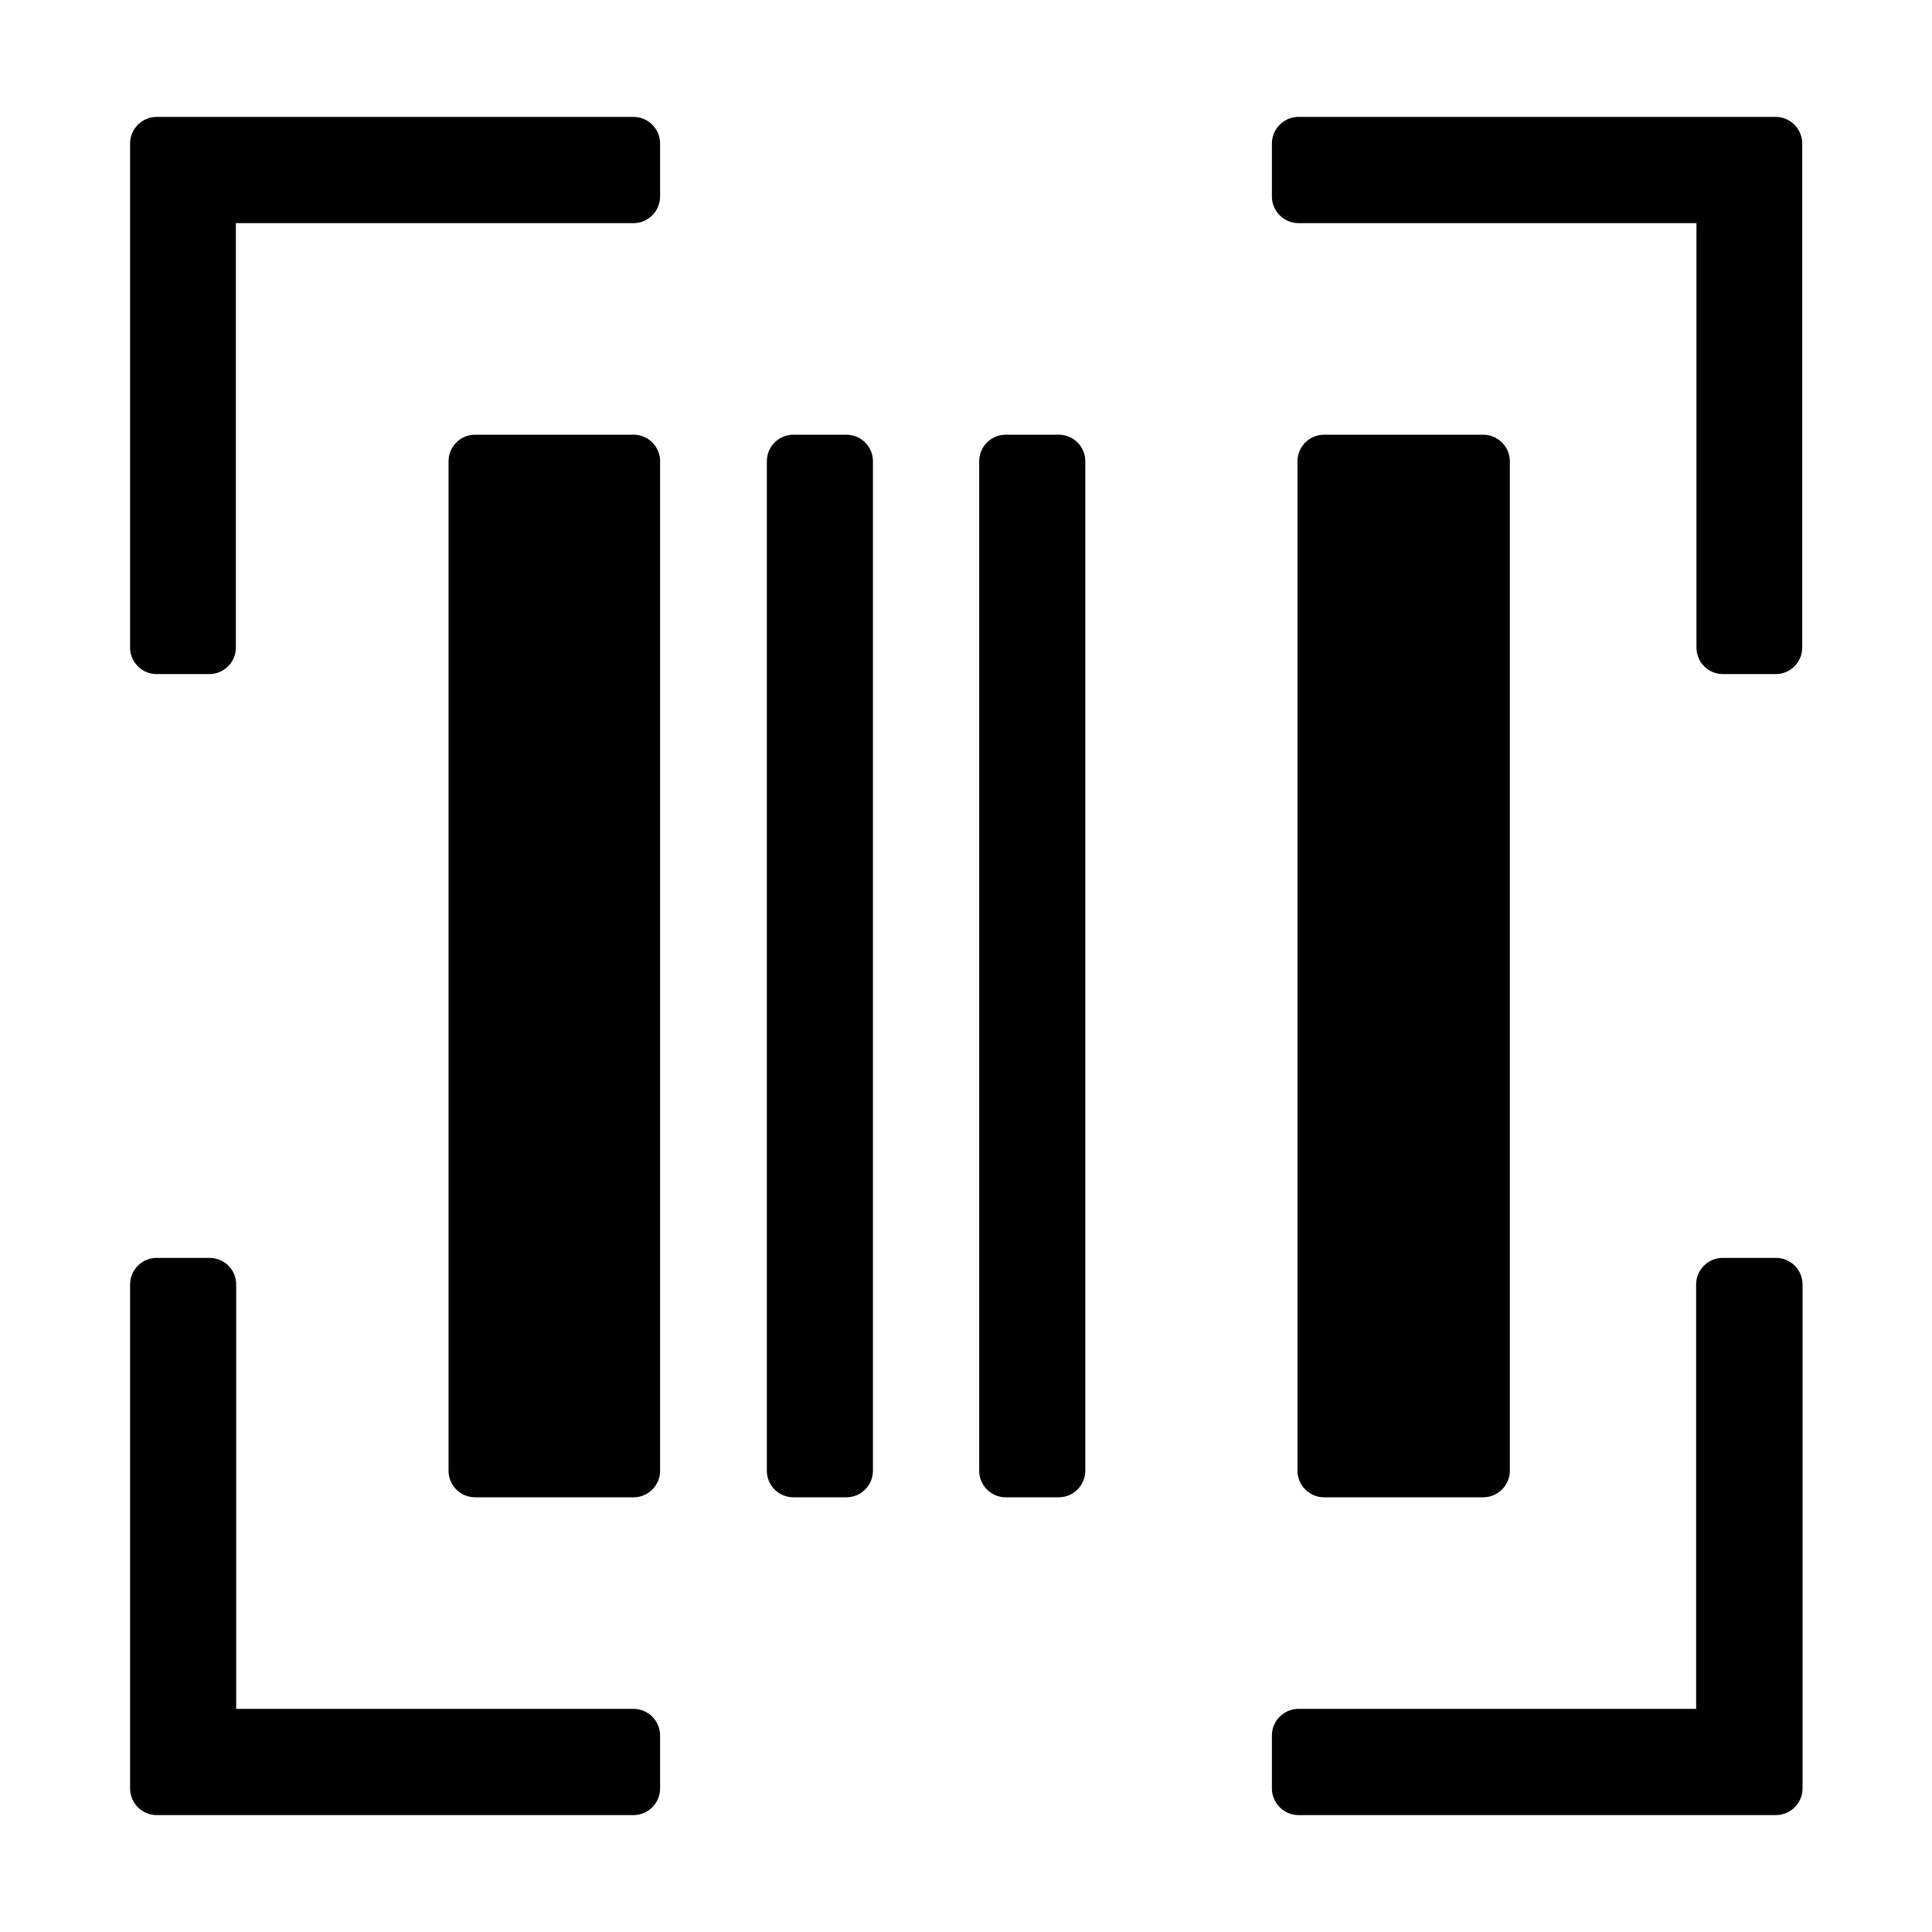
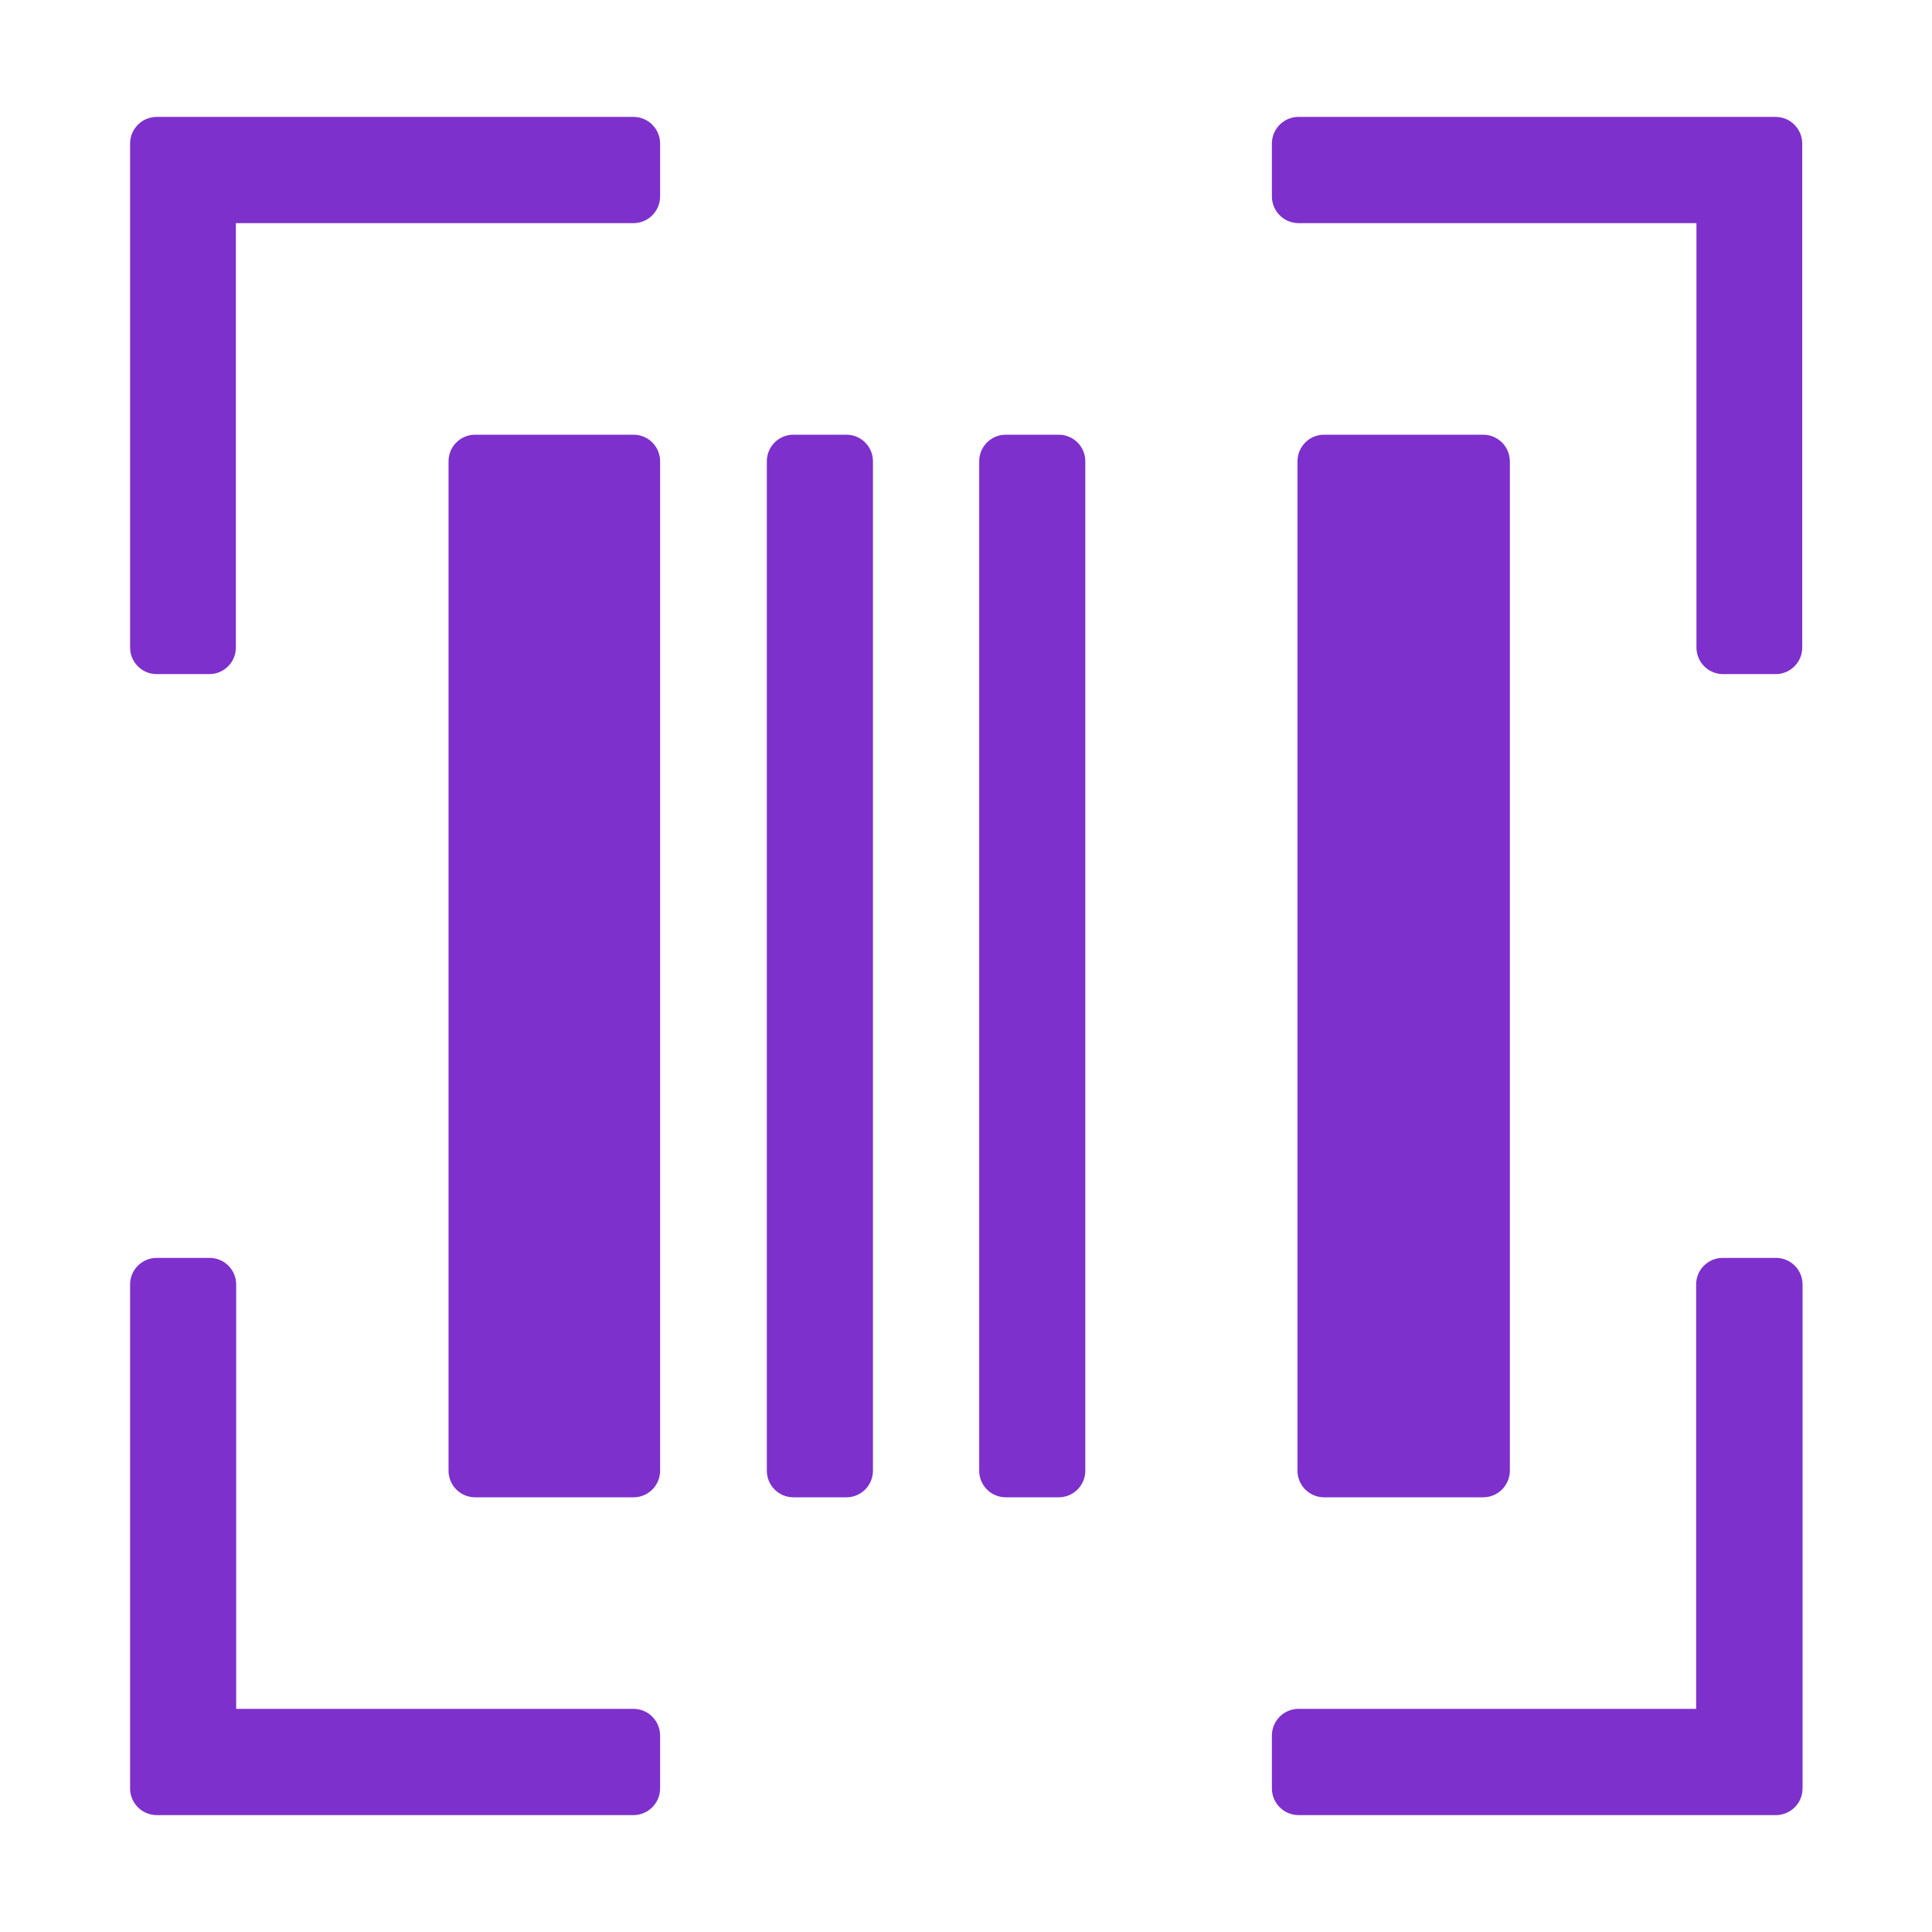
<svg xmlns="http://www.w3.org/2000/svg" viewBox="0 0 120 120">
+   <defs>
+     <style>.cls-1{fill:#7d30cc;}</style>
+   </defs>
  <g id="Layer_1" data-name="Layer 1">
-     <path d="M39.39,7.26H9.73A1.66,1.66,0,0,0,8.08,8.91V40.22a1.65,1.65,0,0,0,1.65,1.65H13a1.65,1.65,0,0,0,1.65-1.65V13.86H39.39A1.66,1.66,0,0,0,41,12.21V8.91A1.66,1.66,0,0,0,39.39,7.26Zm0,98.88H14.67V79.78A1.65,1.65,0,0,0,13,78.13H9.73a1.65,1.65,0,0,0-1.65,1.65v31.31a1.66,1.66,0,0,0,1.65,1.65H39.39A1.66,1.66,0,0,0,41,111.09v-3.3A1.66,1.66,0,0,0,39.39,106.14ZM110.27,7.26H80.61A1.66,1.66,0,0,0,79,8.91v3.3a1.66,1.66,0,0,0,1.65,1.65h24.72V40.22A1.65,1.65,0,0,0,107,41.87h3.29a1.65,1.65,0,0,0,1.65-1.65V8.91A1.66,1.66,0,0,0,110.27,7.26Zm0,70.87H107a1.65,1.65,0,0,0-1.65,1.65v26.36H80.61A1.66,1.66,0,0,0,79,107.79v3.3a1.66,1.66,0,0,0,1.65,1.65h29.66a1.66,1.66,0,0,0,1.65-1.65V79.78A1.65,1.65,0,0,0,110.27,78.13ZM39.39,27H29.5a1.65,1.65,0,0,0-1.64,1.65V91.31A1.65,1.65,0,0,0,29.5,93h9.89A1.65,1.65,0,0,0,41,91.31V28.69A1.65,1.65,0,0,0,39.39,27Zm52.74,0H82.24a1.65,1.65,0,0,0-1.65,1.65V91.31A1.65,1.65,0,0,0,82.24,93h9.89a1.66,1.66,0,0,0,1.65-1.65V28.69A1.66,1.66,0,0,0,92.13,27ZM52.58,27h-3.3a1.65,1.65,0,0,0-1.65,1.65V91.31A1.65,1.65,0,0,0,49.28,93h3.3a1.65,1.65,0,0,0,1.64-1.65V28.69A1.65,1.65,0,0,0,52.58,27Zm13.18,0h-3.3a1.65,1.65,0,0,0-1.64,1.65V91.31A1.65,1.65,0,0,0,62.46,93h3.3a1.65,1.65,0,0,0,1.65-1.65V28.69A1.65,1.65,0,0,0,65.76,27Z" />
+     <path class="cls-1" d="M39.39,7.26H9.73A1.66,1.66,0,0,0,8.08,8.91V40.22a1.65,1.65,0,0,0,1.65,1.65H13a1.65,1.65,0,0,0,1.65-1.65V13.86H39.39A1.66,1.66,0,0,0,41,12.21V8.91A1.66,1.66,0,0,0,39.39,7.26Zm0,98.88H14.67V79.78A1.65,1.65,0,0,0,13,78.13H9.73a1.65,1.65,0,0,0-1.65,1.65v31.31a1.66,1.66,0,0,0,1.65,1.65H39.39A1.66,1.66,0,0,0,41,111.09v-3.3A1.66,1.66,0,0,0,39.39,106.14ZM110.27,7.26H80.61A1.66,1.66,0,0,0,79,8.91v3.3a1.66,1.66,0,0,0,1.65,1.65h24.72V40.22A1.65,1.65,0,0,0,107,41.87h3.29a1.65,1.65,0,0,0,1.65-1.65V8.91A1.66,1.66,0,0,0,110.27,7.26Zm0,70.87H107a1.65,1.65,0,0,0-1.65,1.65v26.36H80.61A1.66,1.66,0,0,0,79,107.79v3.3a1.66,1.66,0,0,0,1.65,1.65h29.66a1.66,1.66,0,0,0,1.65-1.65V79.78A1.65,1.65,0,0,0,110.27,78.13ZM39.39,27H29.5a1.65,1.65,0,0,0-1.64,1.65V91.31A1.65,1.65,0,0,0,29.5,93h9.89A1.65,1.65,0,0,0,41,91.31V28.69A1.65,1.65,0,0,0,39.39,27Zm52.74,0H82.24a1.65,1.65,0,0,0-1.65,1.65V91.31A1.65,1.65,0,0,0,82.24,93h9.89a1.66,1.66,0,0,0,1.65-1.65V28.69A1.66,1.66,0,0,0,92.13,27ZM52.58,27h-3.3a1.65,1.65,0,0,0-1.65,1.65V91.31A1.65,1.65,0,0,0,49.28,93h3.3a1.65,1.65,0,0,0,1.64-1.65V28.69A1.65,1.65,0,0,0,52.58,27Zm13.18,0h-3.3a1.65,1.65,0,0,0-1.64,1.65V91.31A1.65,1.65,0,0,0,62.46,93h3.3a1.65,1.65,0,0,0,1.65-1.65V28.69A1.65,1.65,0,0,0,65.76,27Z" />
  </g>
</svg>
